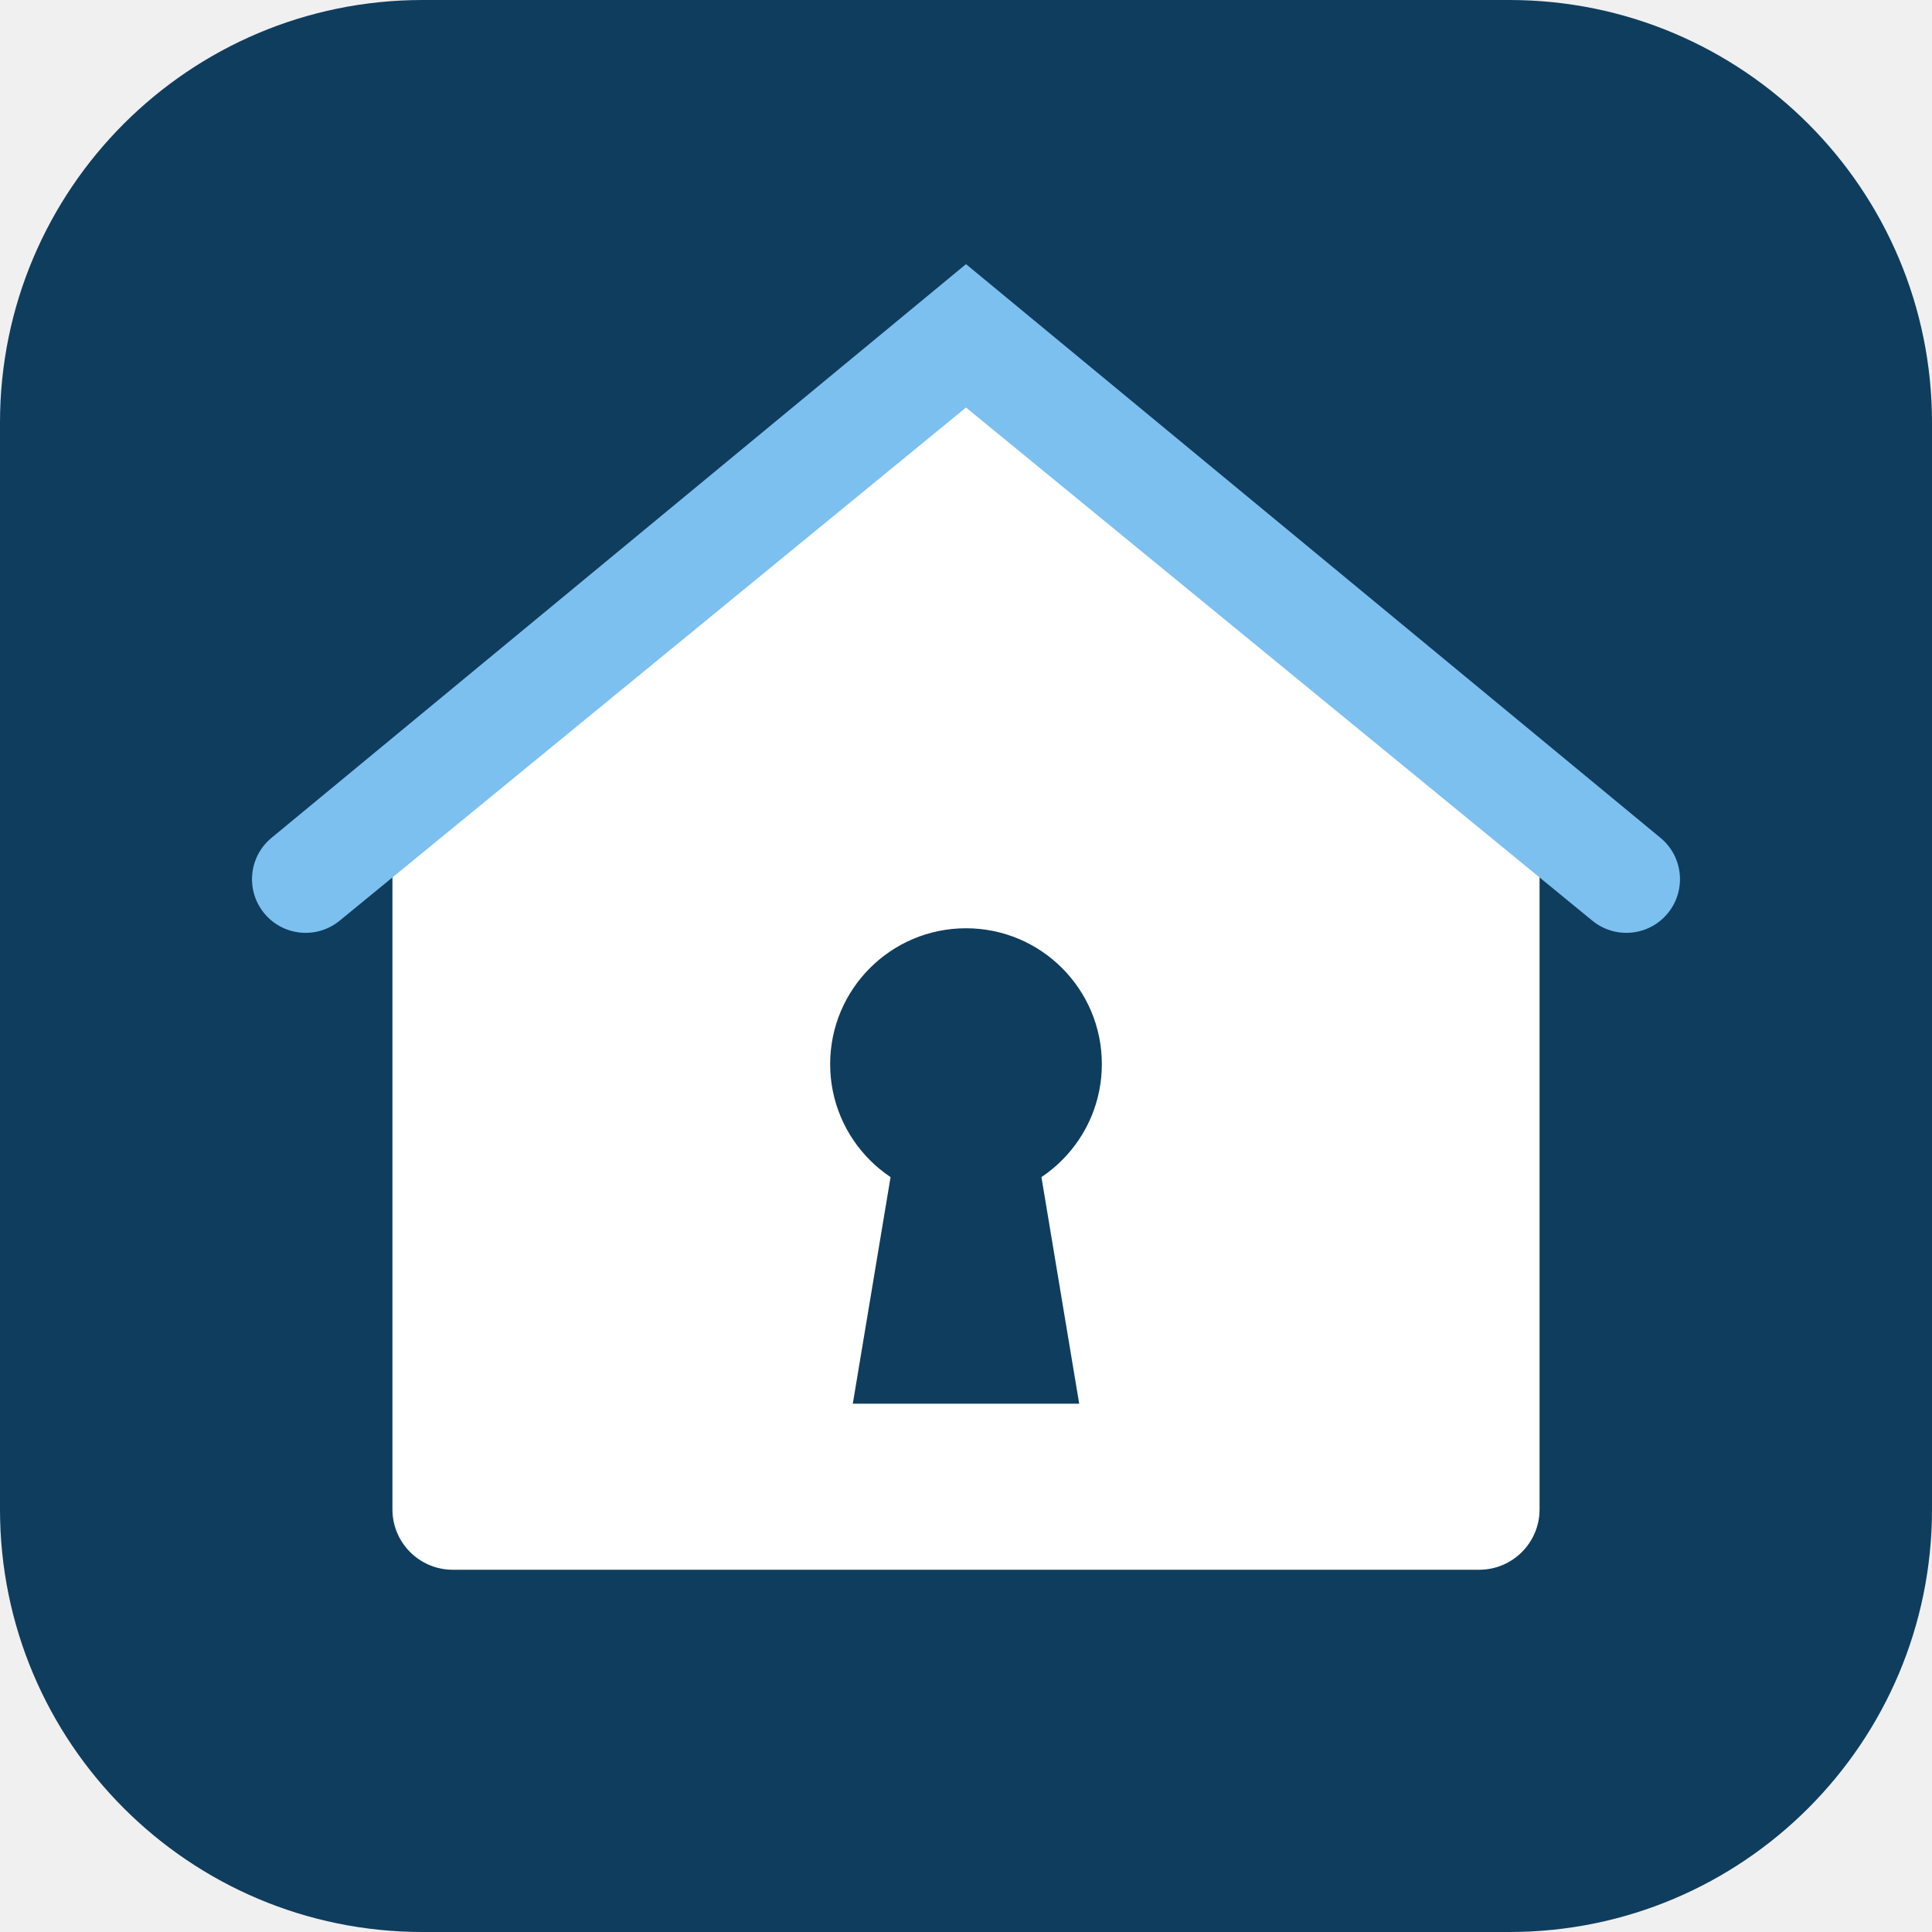
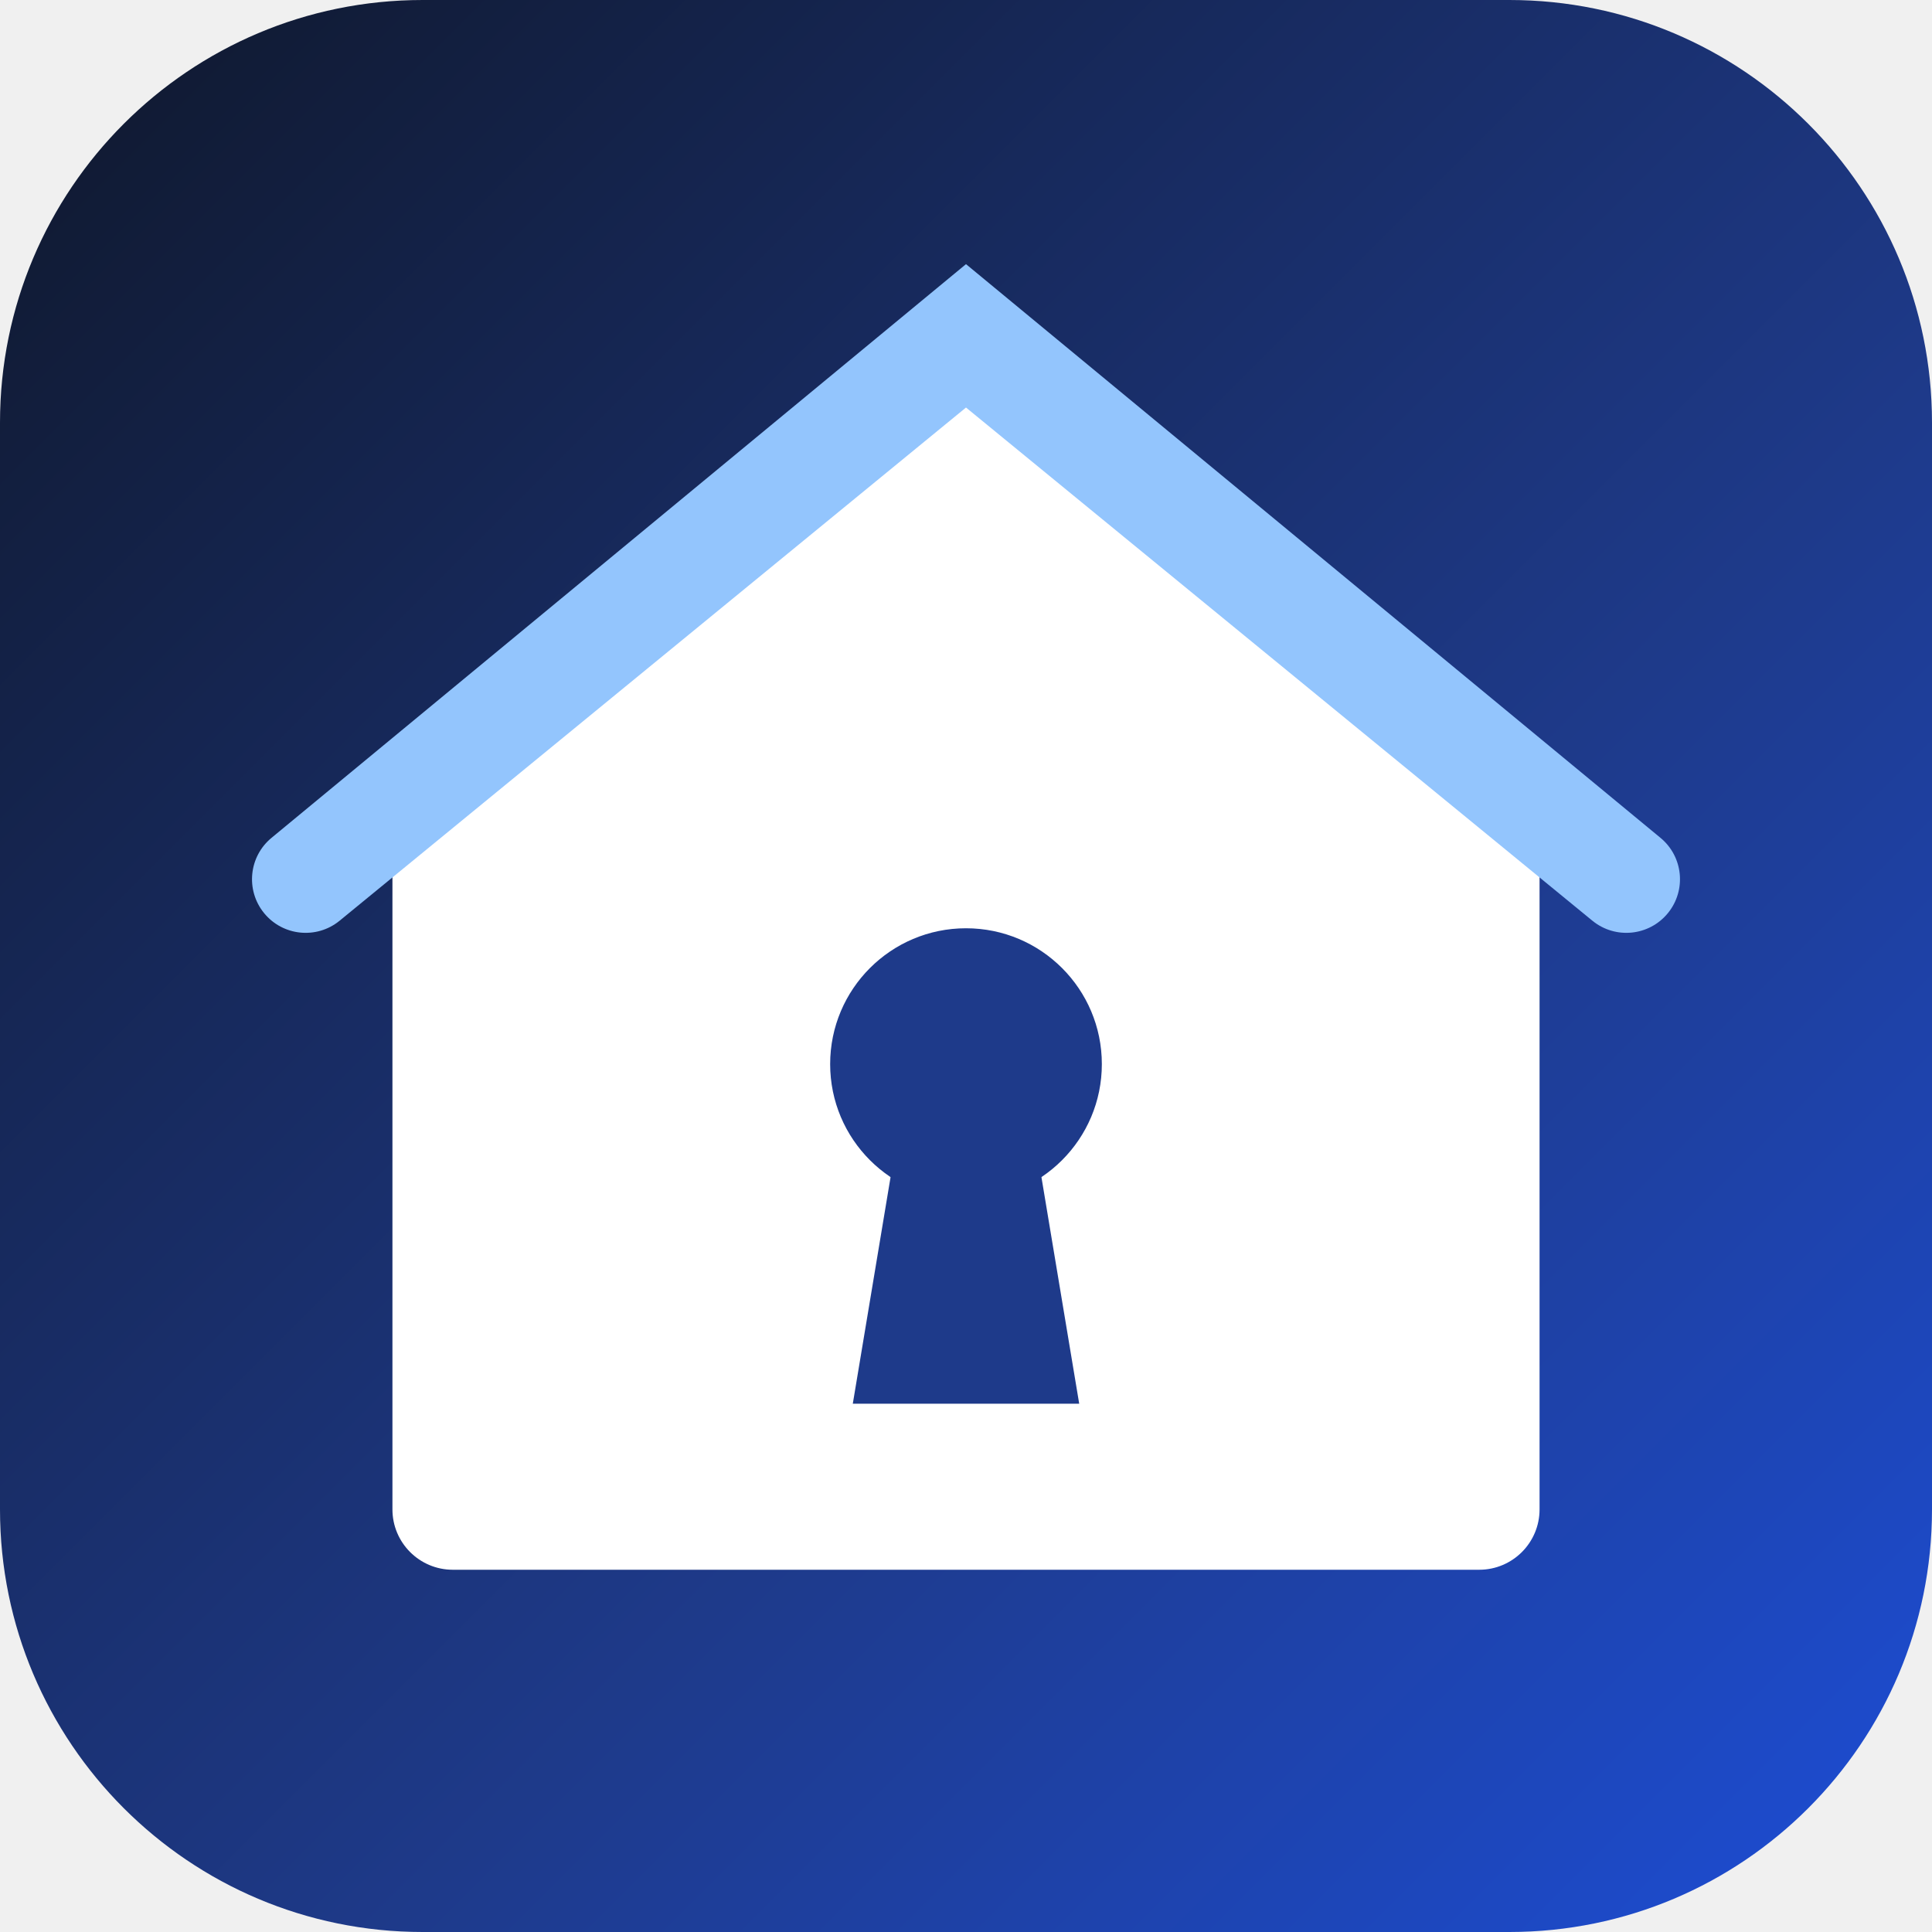
<svg xmlns="http://www.w3.org/2000/svg" viewBox="0 0 512 512">
-   <rect width="512" height="512" rx="112" fill="#0f3d5e" />
+   <defs>
+     <linearGradient id="g" x1="0" y1="0" x2="1" y2="1">
+       <stop offset="0" stop-color="#0f172a" />
+       <stop offset=".6" stop-color="#1e3a8a" />
+       <stop offset="1" stop-color="#1d4ed8" />
+     </linearGradient>
+   </defs>
+   <rect width="512" height="512" rx="112" fill="url(#g)" />
  <path d="M256 104 L408 228 V400 a16 16 0 0 1 -16 16 H120 a16 16 0 0 1 -16 -16 V228 Z" fill="#ffffff" />
-   <path d="M256 70 L440 222 a14 14 0 0 1 -18 22 L256 108 L90 244 a14 14 0 0 1 -18 -22 Z" fill="#7cc0ef" />
-   <circle cx="256" cy="282" r="36" fill="#0f3d5e" />
-   <path d="M238 300 L226 372 H286 L274 300 Z" fill="#0f3d5e" />
+   <path d="M256 70 L440 222 a14 14 0 0 1 -18 22 L256 108 L90 244 a14 14 0 0 1 -18 -22 Z" fill="#93c5fd" />
+   <circle cx="256" cy="282" r="36" fill="#1e3a8a" />
+   <path d="M238 300 L226 372 H286 L274 300 Z" fill="#1e3a8a" />
</svg>
